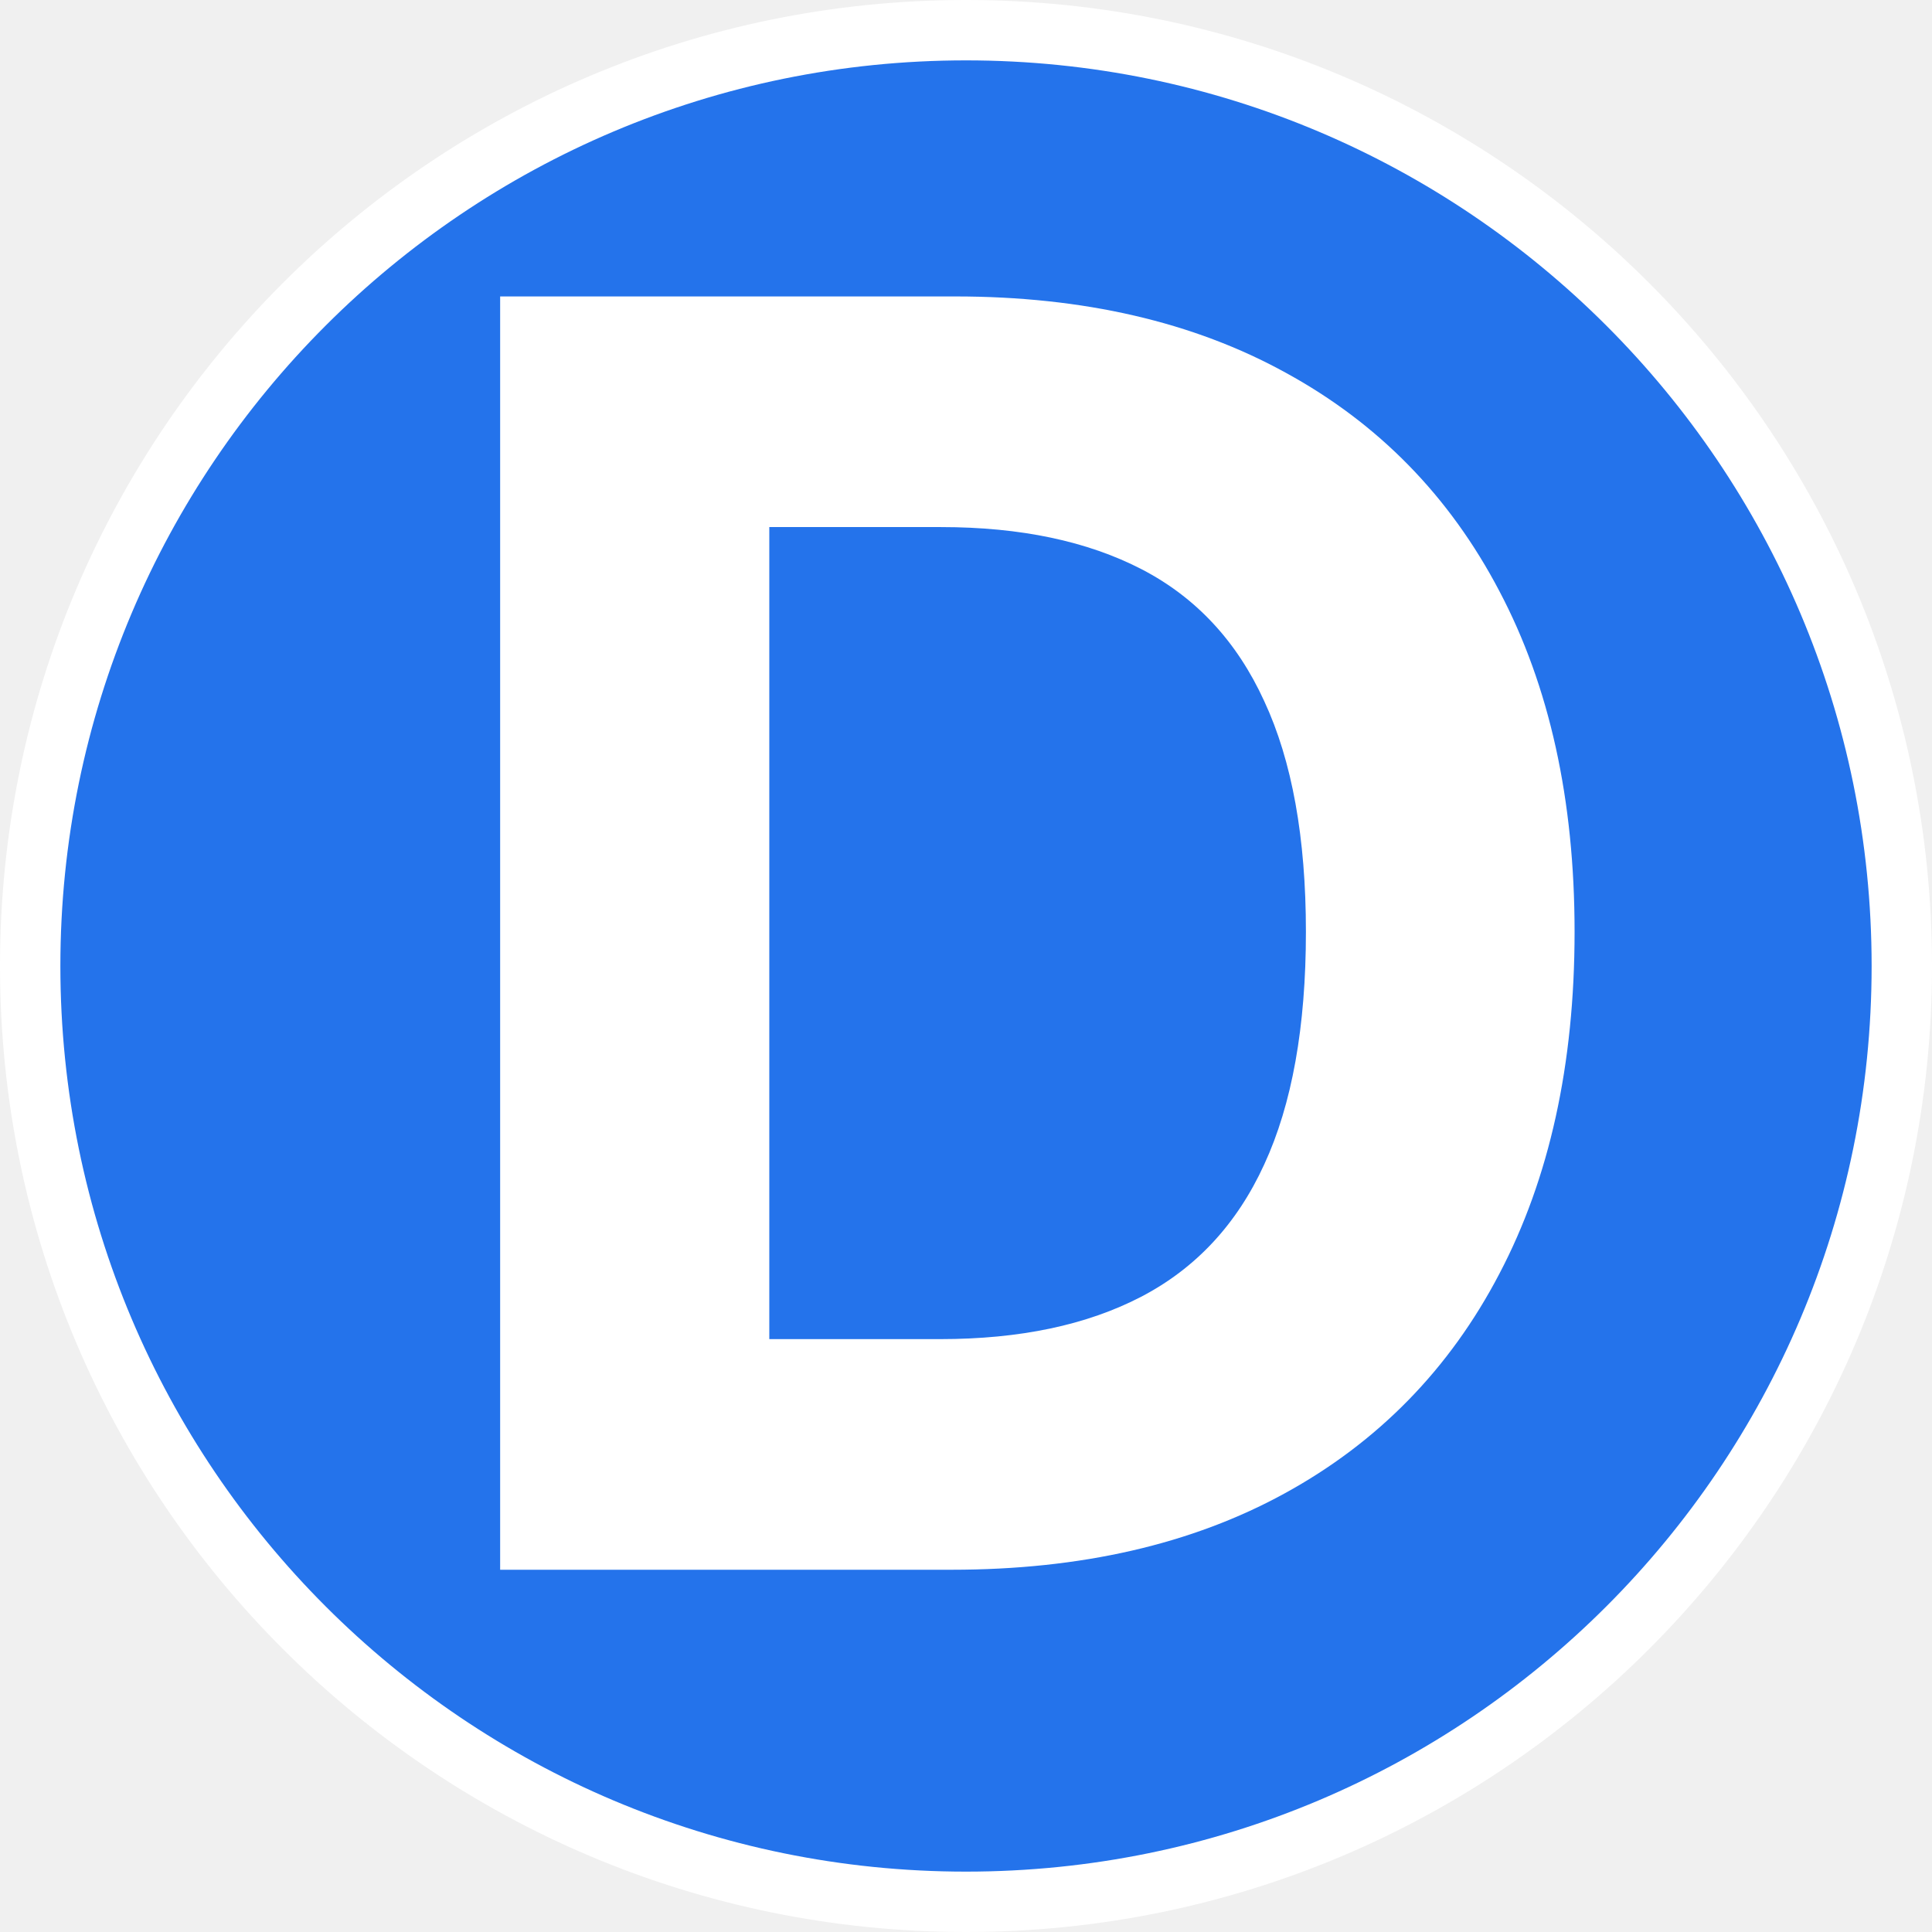
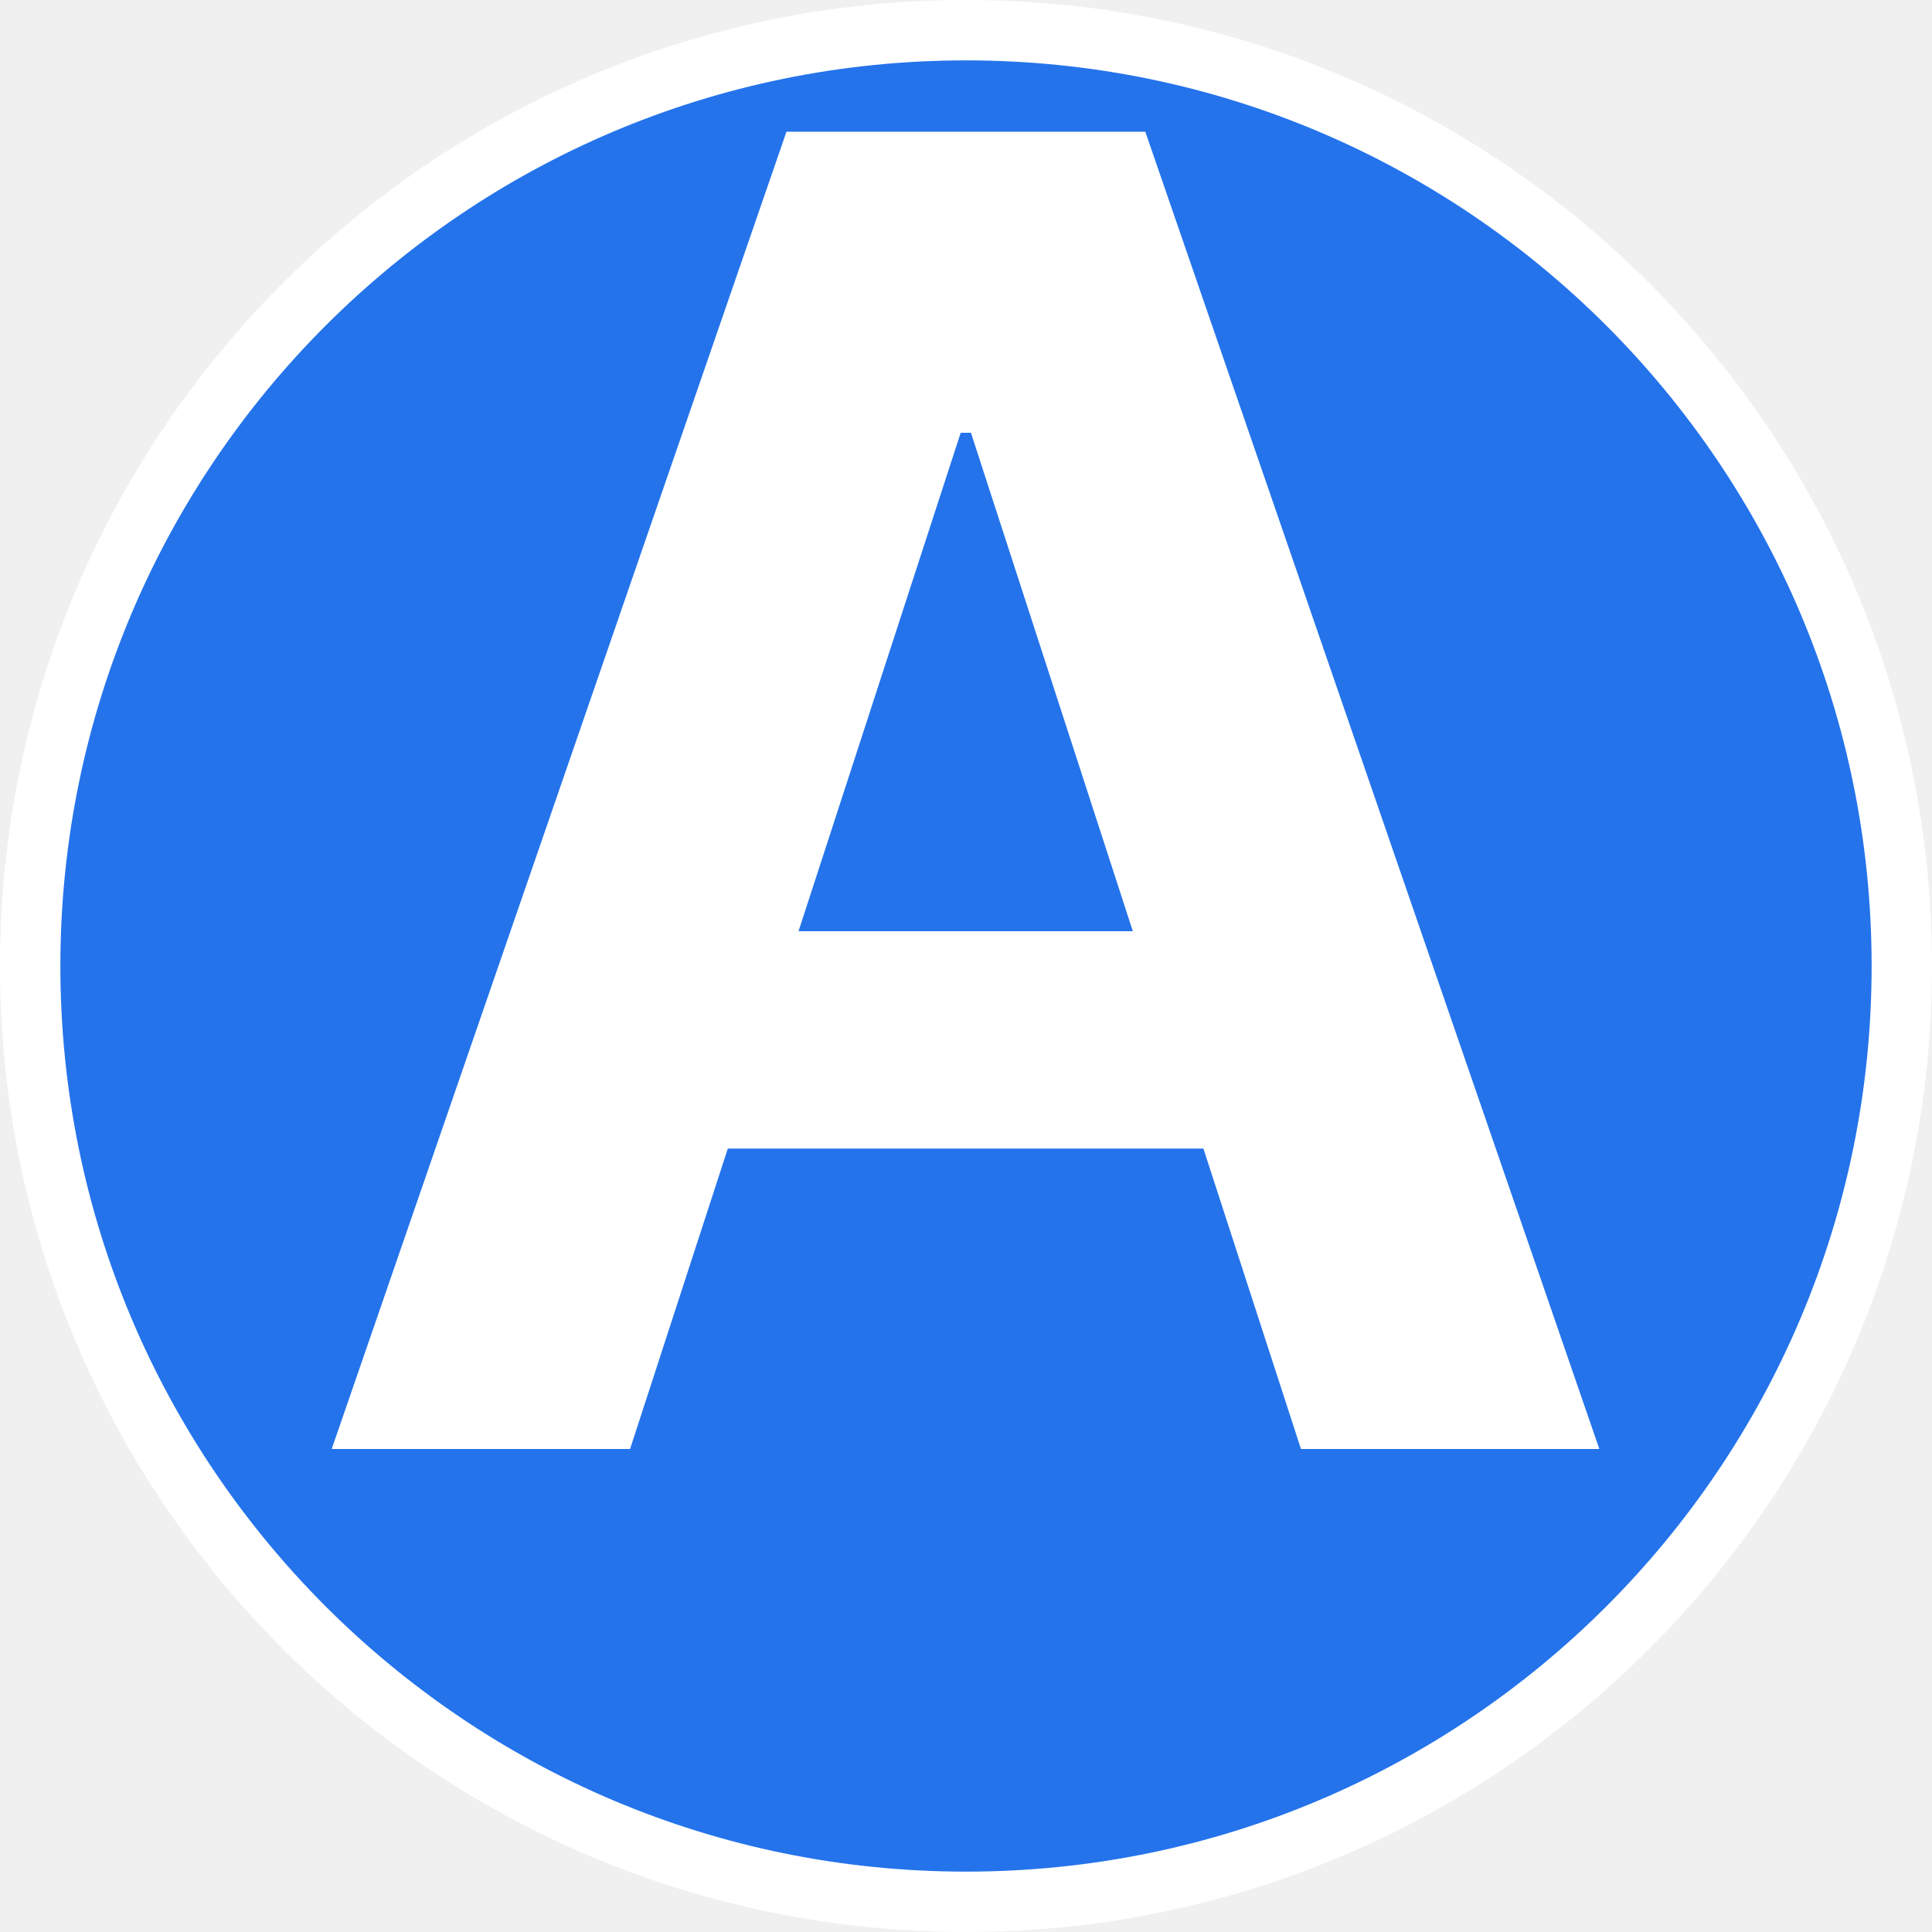
<svg xmlns="http://www.w3.org/2000/svg" width="16" height="16" viewBox="0 0 16 16" fill="none">
  <circle cx="8" cy="8" r="8" fill="white" />
  <circle cx="8" cy="8" r="7.5" fill="#2473EB" />
-   <path d="M7.88 13H4.142V2.455H7.911C8.972 2.455 9.885 2.666 10.65 3.088C11.416 3.507 12.005 4.109 12.417 4.895C12.832 5.681 13.04 6.622 13.04 7.717C13.04 8.815 12.832 9.759 12.417 10.549C12.005 11.338 11.412 11.944 10.64 12.367C9.871 12.789 8.951 13 7.88 13ZM6.371 11.09H7.787C8.447 11.09 9.001 10.973 9.451 10.739C9.904 10.503 10.244 10.137 10.47 9.643C10.7 9.145 10.815 8.503 10.815 7.717C10.815 6.938 10.7 6.301 10.47 5.807C10.244 5.312 9.905 4.948 9.456 4.715C9.006 4.482 8.452 4.365 7.793 4.365H6.371V11.09Z" fill="white" />
+   <path d="M5.218 12H2.747L6.513 1.091H9.485L13.245 12H10.774L8.041 3.584H7.956L5.218 12ZM5.064 7.712H10.902V9.512H5.064V7.712Z" fill="white" />
</svg>
